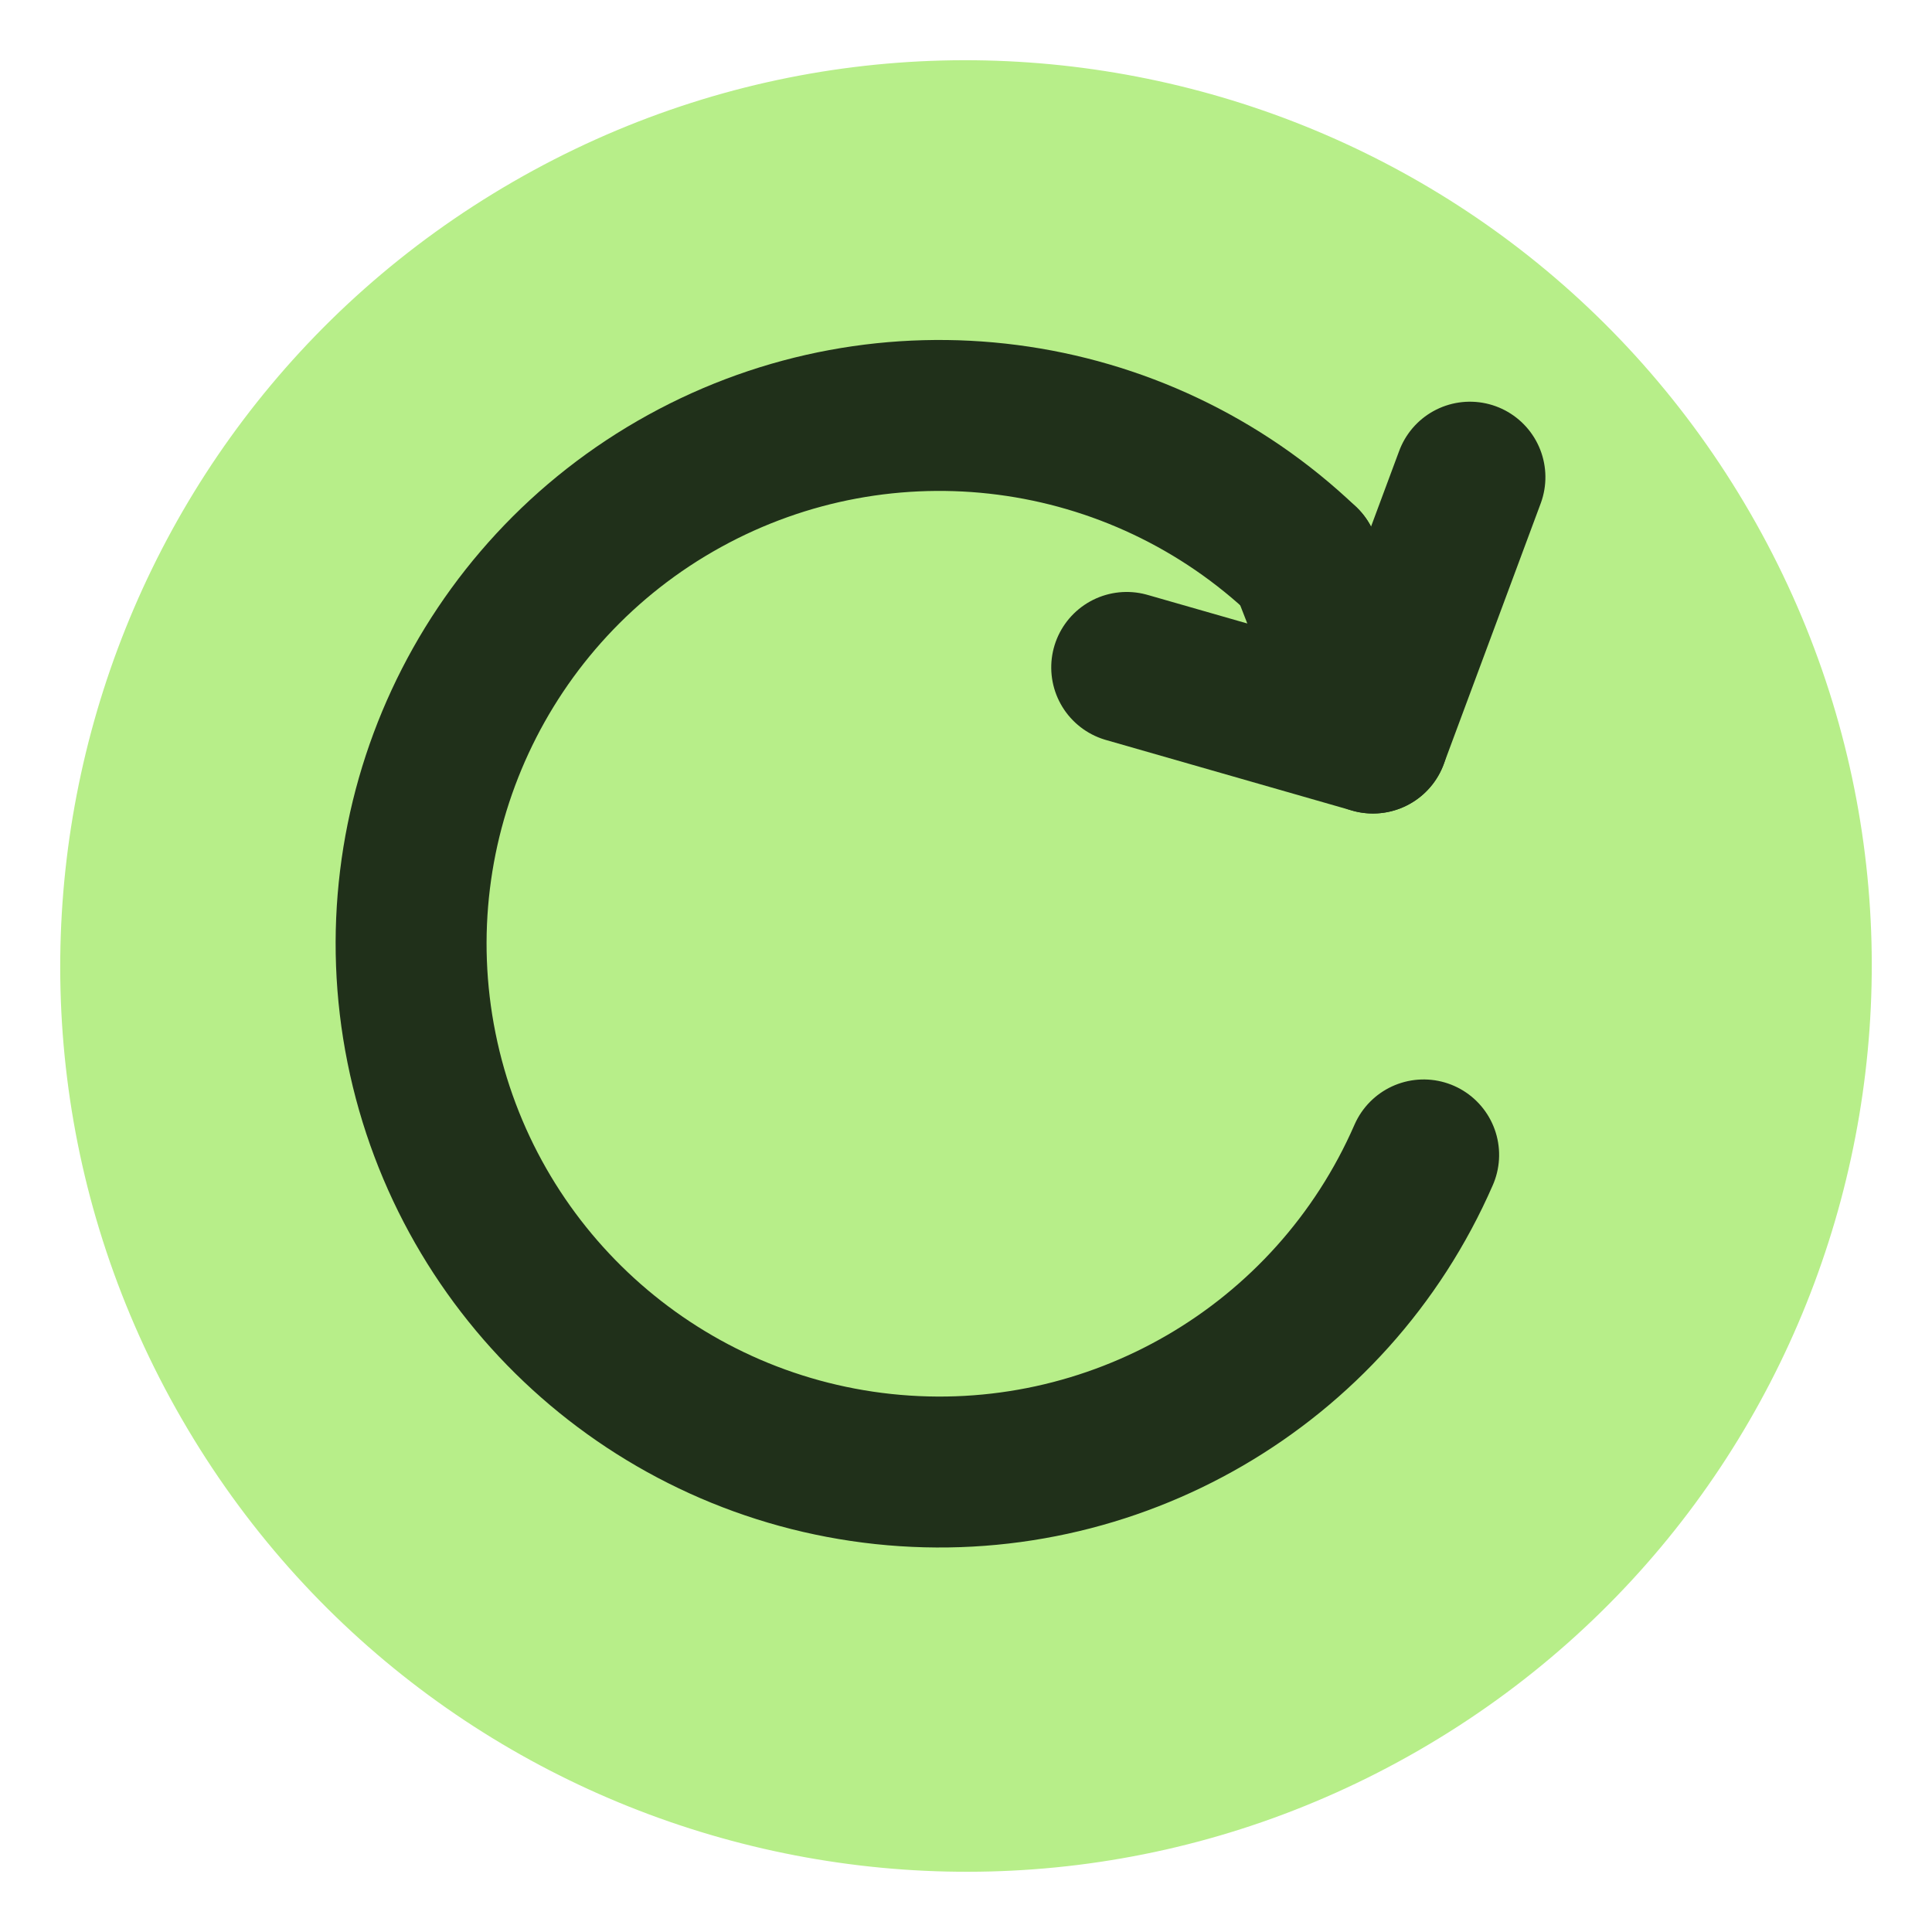
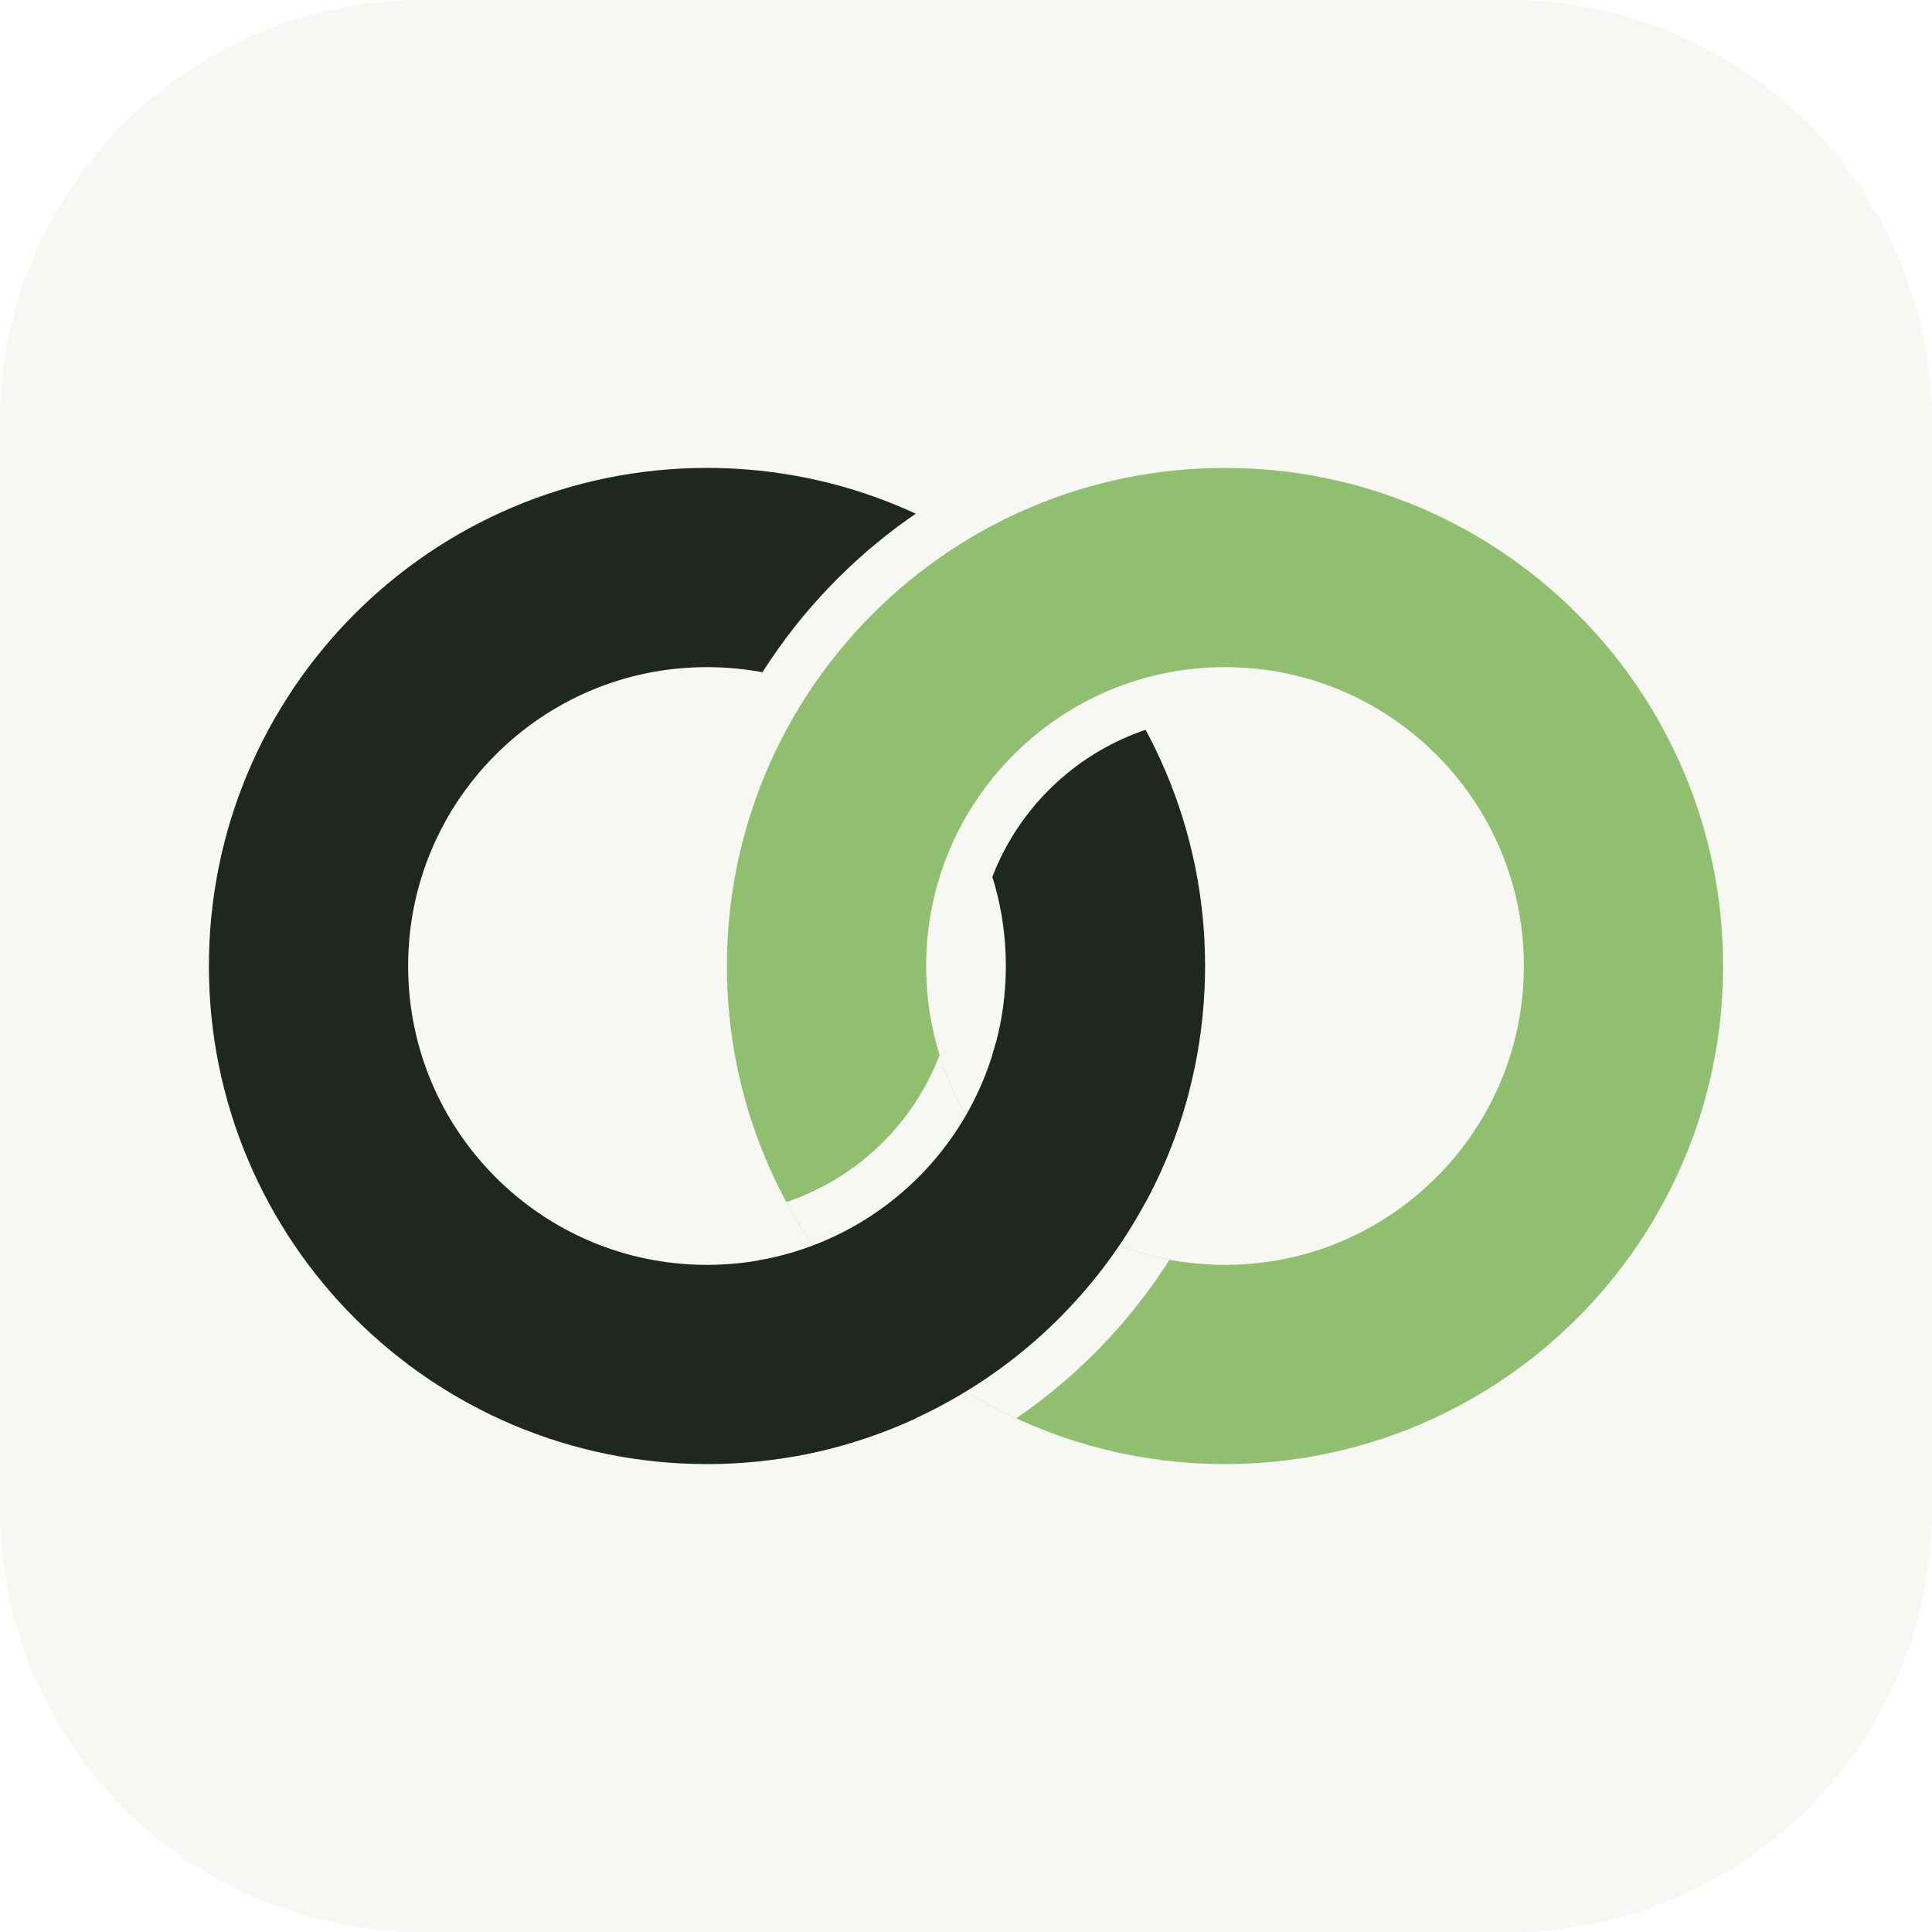
<svg xmlns="http://www.w3.org/2000/svg" viewBox="0 0 64 64">
-   <g transform="rotate(-30 32 32) translate(0 64) scale(1 -1)">
-     <circle cx="32" cy="32" r="30" fill="#b7ee89" />
-     <path d="M42 19A17.5 17.5 0 1 0 48.4 38" fill="none" stroke="#20301a" stroke-linecap="round" stroke-width="5" />
-     <path d="M48.4 38 47.45 31.8" fill="none" stroke="#20301a" stroke-linecap="round" stroke-width="5" />
-     <path d="M41.45 37.8 47.45 31.8 54.45 37.8" transform="rotate(-1 47.45 31.8)" fill="none" stroke="#20301a" stroke-linecap="round" stroke-linejoin="round" stroke-width="5" />
+   <defs>
+     <clipPath id="band" clipPathUnits="userSpaceOnUse">
+       <path clip-rule="evenodd" d="M186 50A50 50 0 1 0 86 50A50 50 0 1 0 186 50ZM166 50A30 30 0 1 1 106 50A30 30 0 1 1 166 50Z" />
+     </clipPath>
+   </defs>
+   <rect width="64" height="64" rx="14" fill="#f7f8f4" />
+   <g transform="translate(-4.3 15.5) scale(0.33)">
+     <circle cx="84" cy="50" r="40" fill="none" stroke="#20271f" stroke-width="20" />
+     <circle cx="136" cy="50" r="40" fill="none" stroke="#f7f8f4" stroke-width="30" />
+     <circle cx="136" cy="50" r="40" fill="none" stroke="#91bf70" stroke-width="20" />
+     <path d="M121.59 63.68A40 40 0 0 1 90.95 89.39" fill="none" stroke="#f7f8f4" stroke-width="30" clip-path="url(#band)" />
+     <path d="M122.64 60.35A40 40 0 0 1 90.95 89.39" fill="none" stroke="#20271f" stroke-width="20" />
  </g>
</svg>
